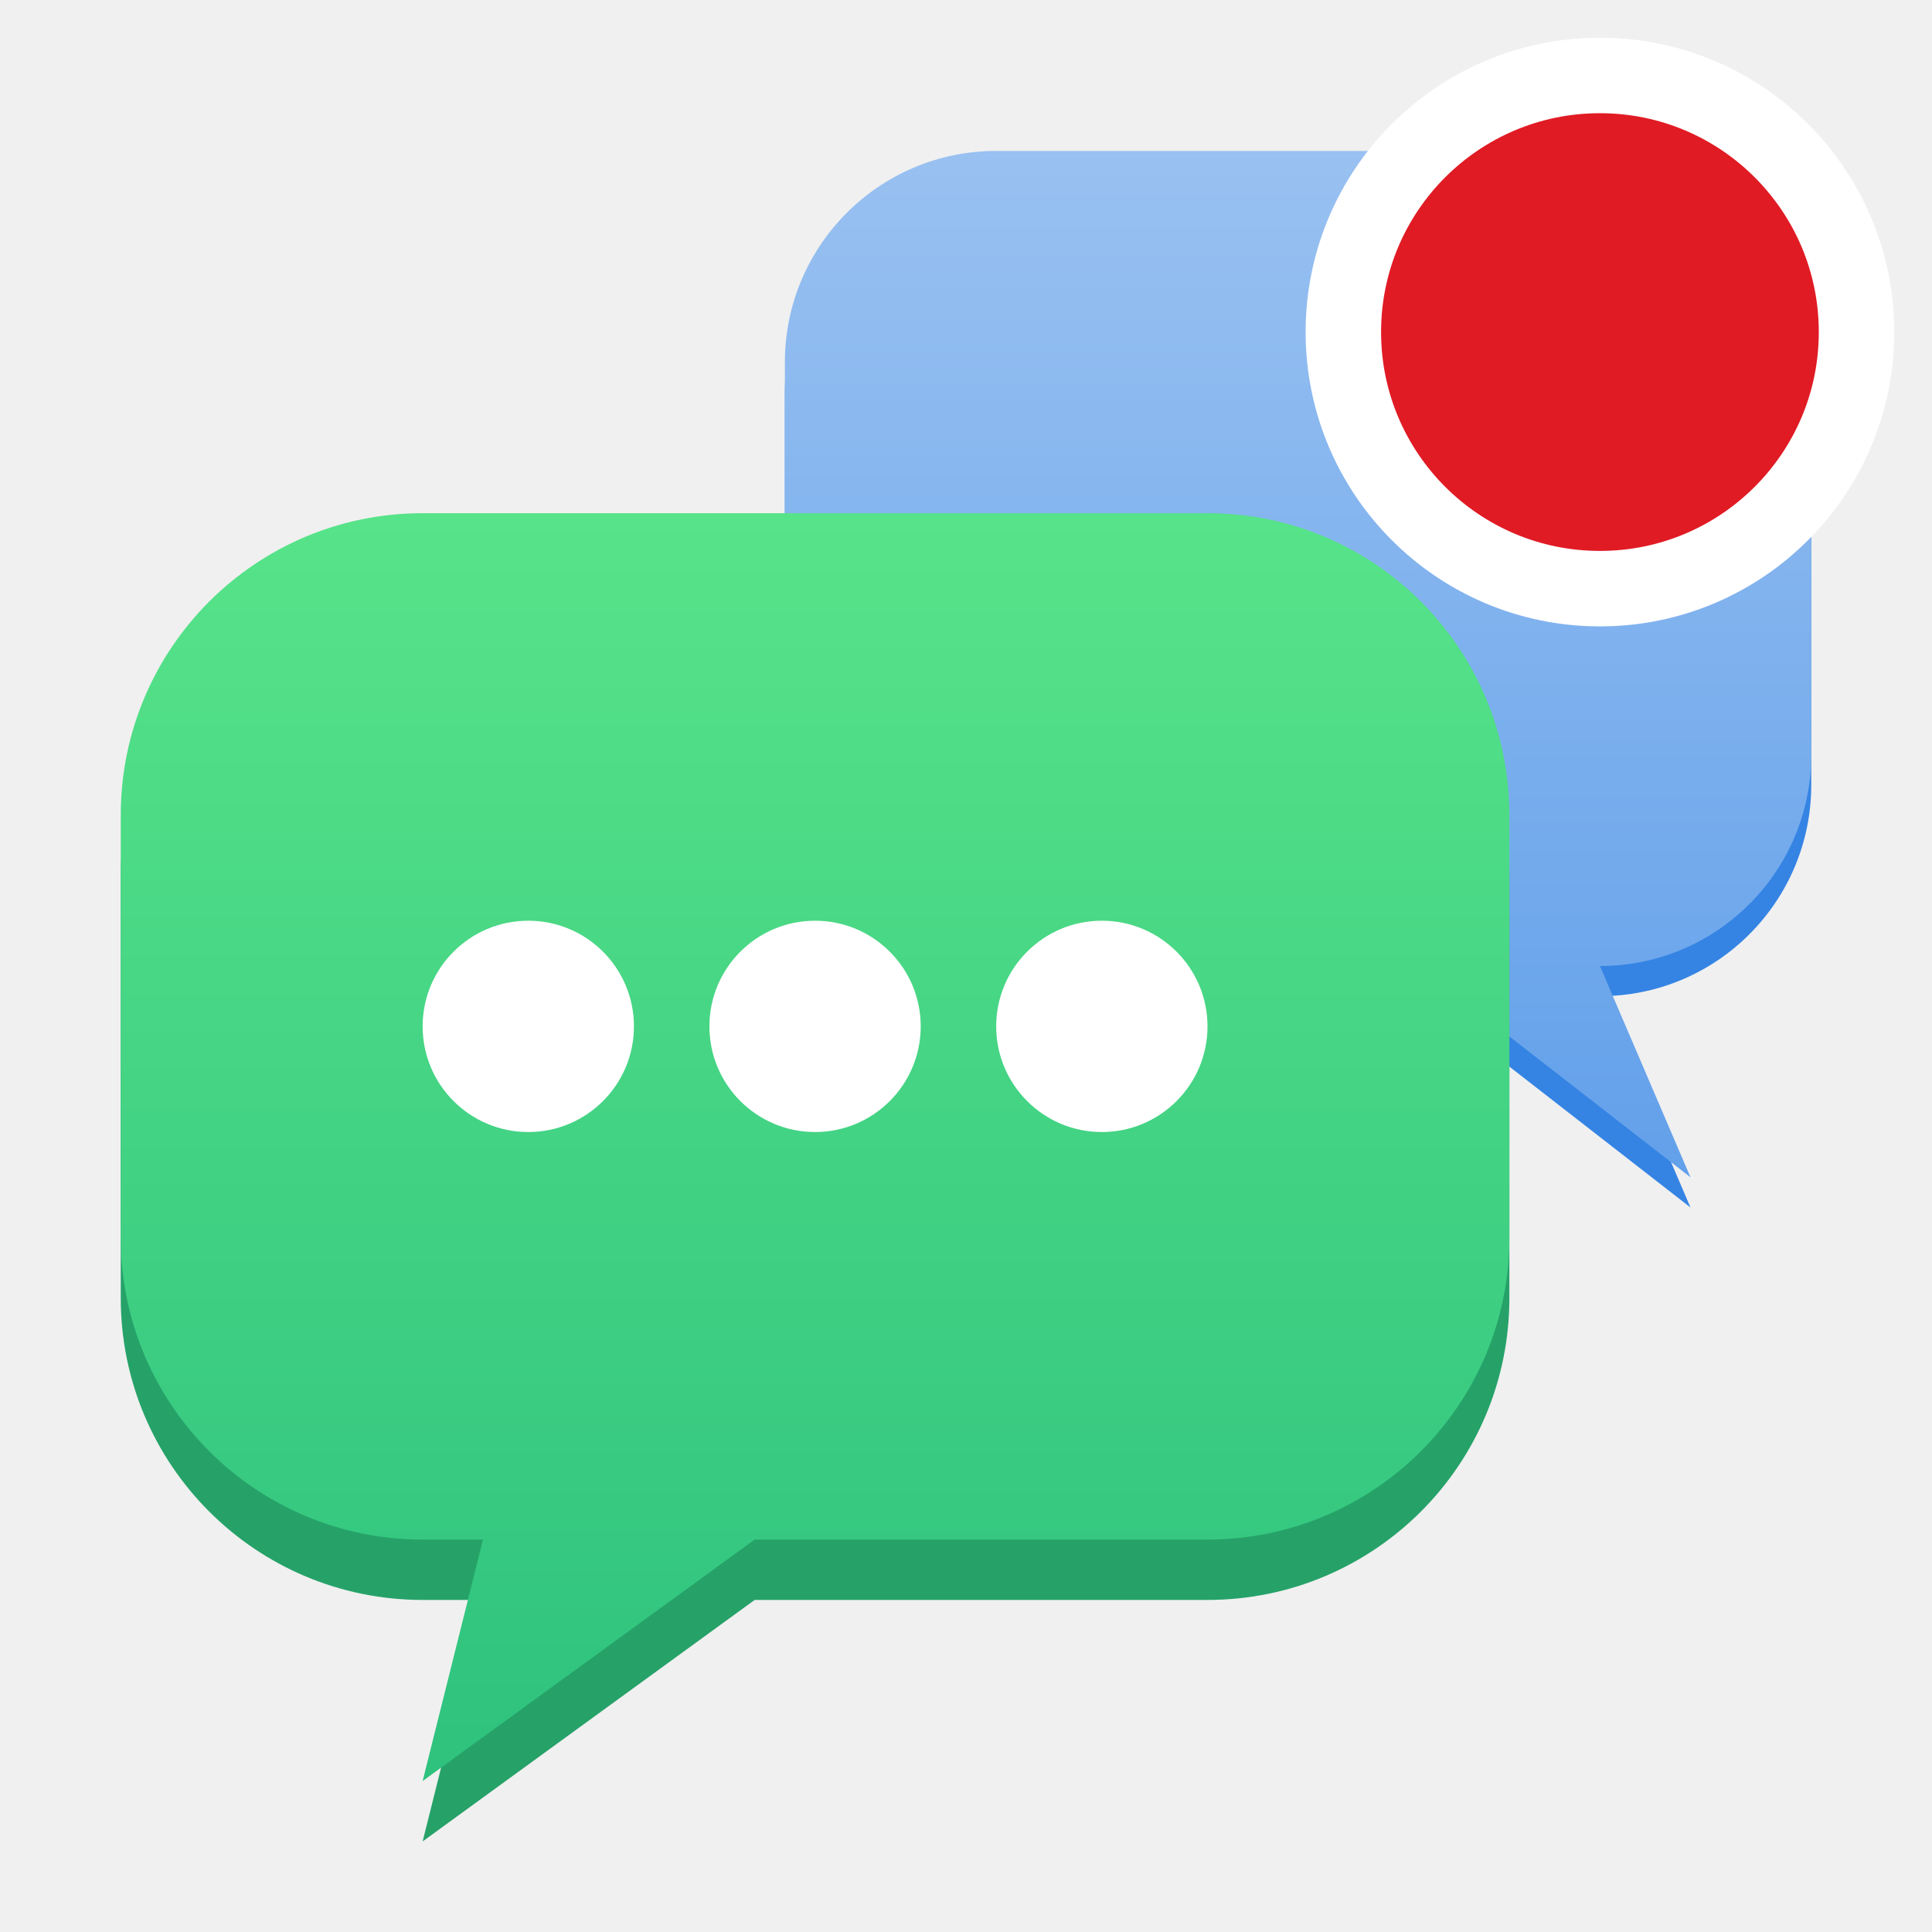
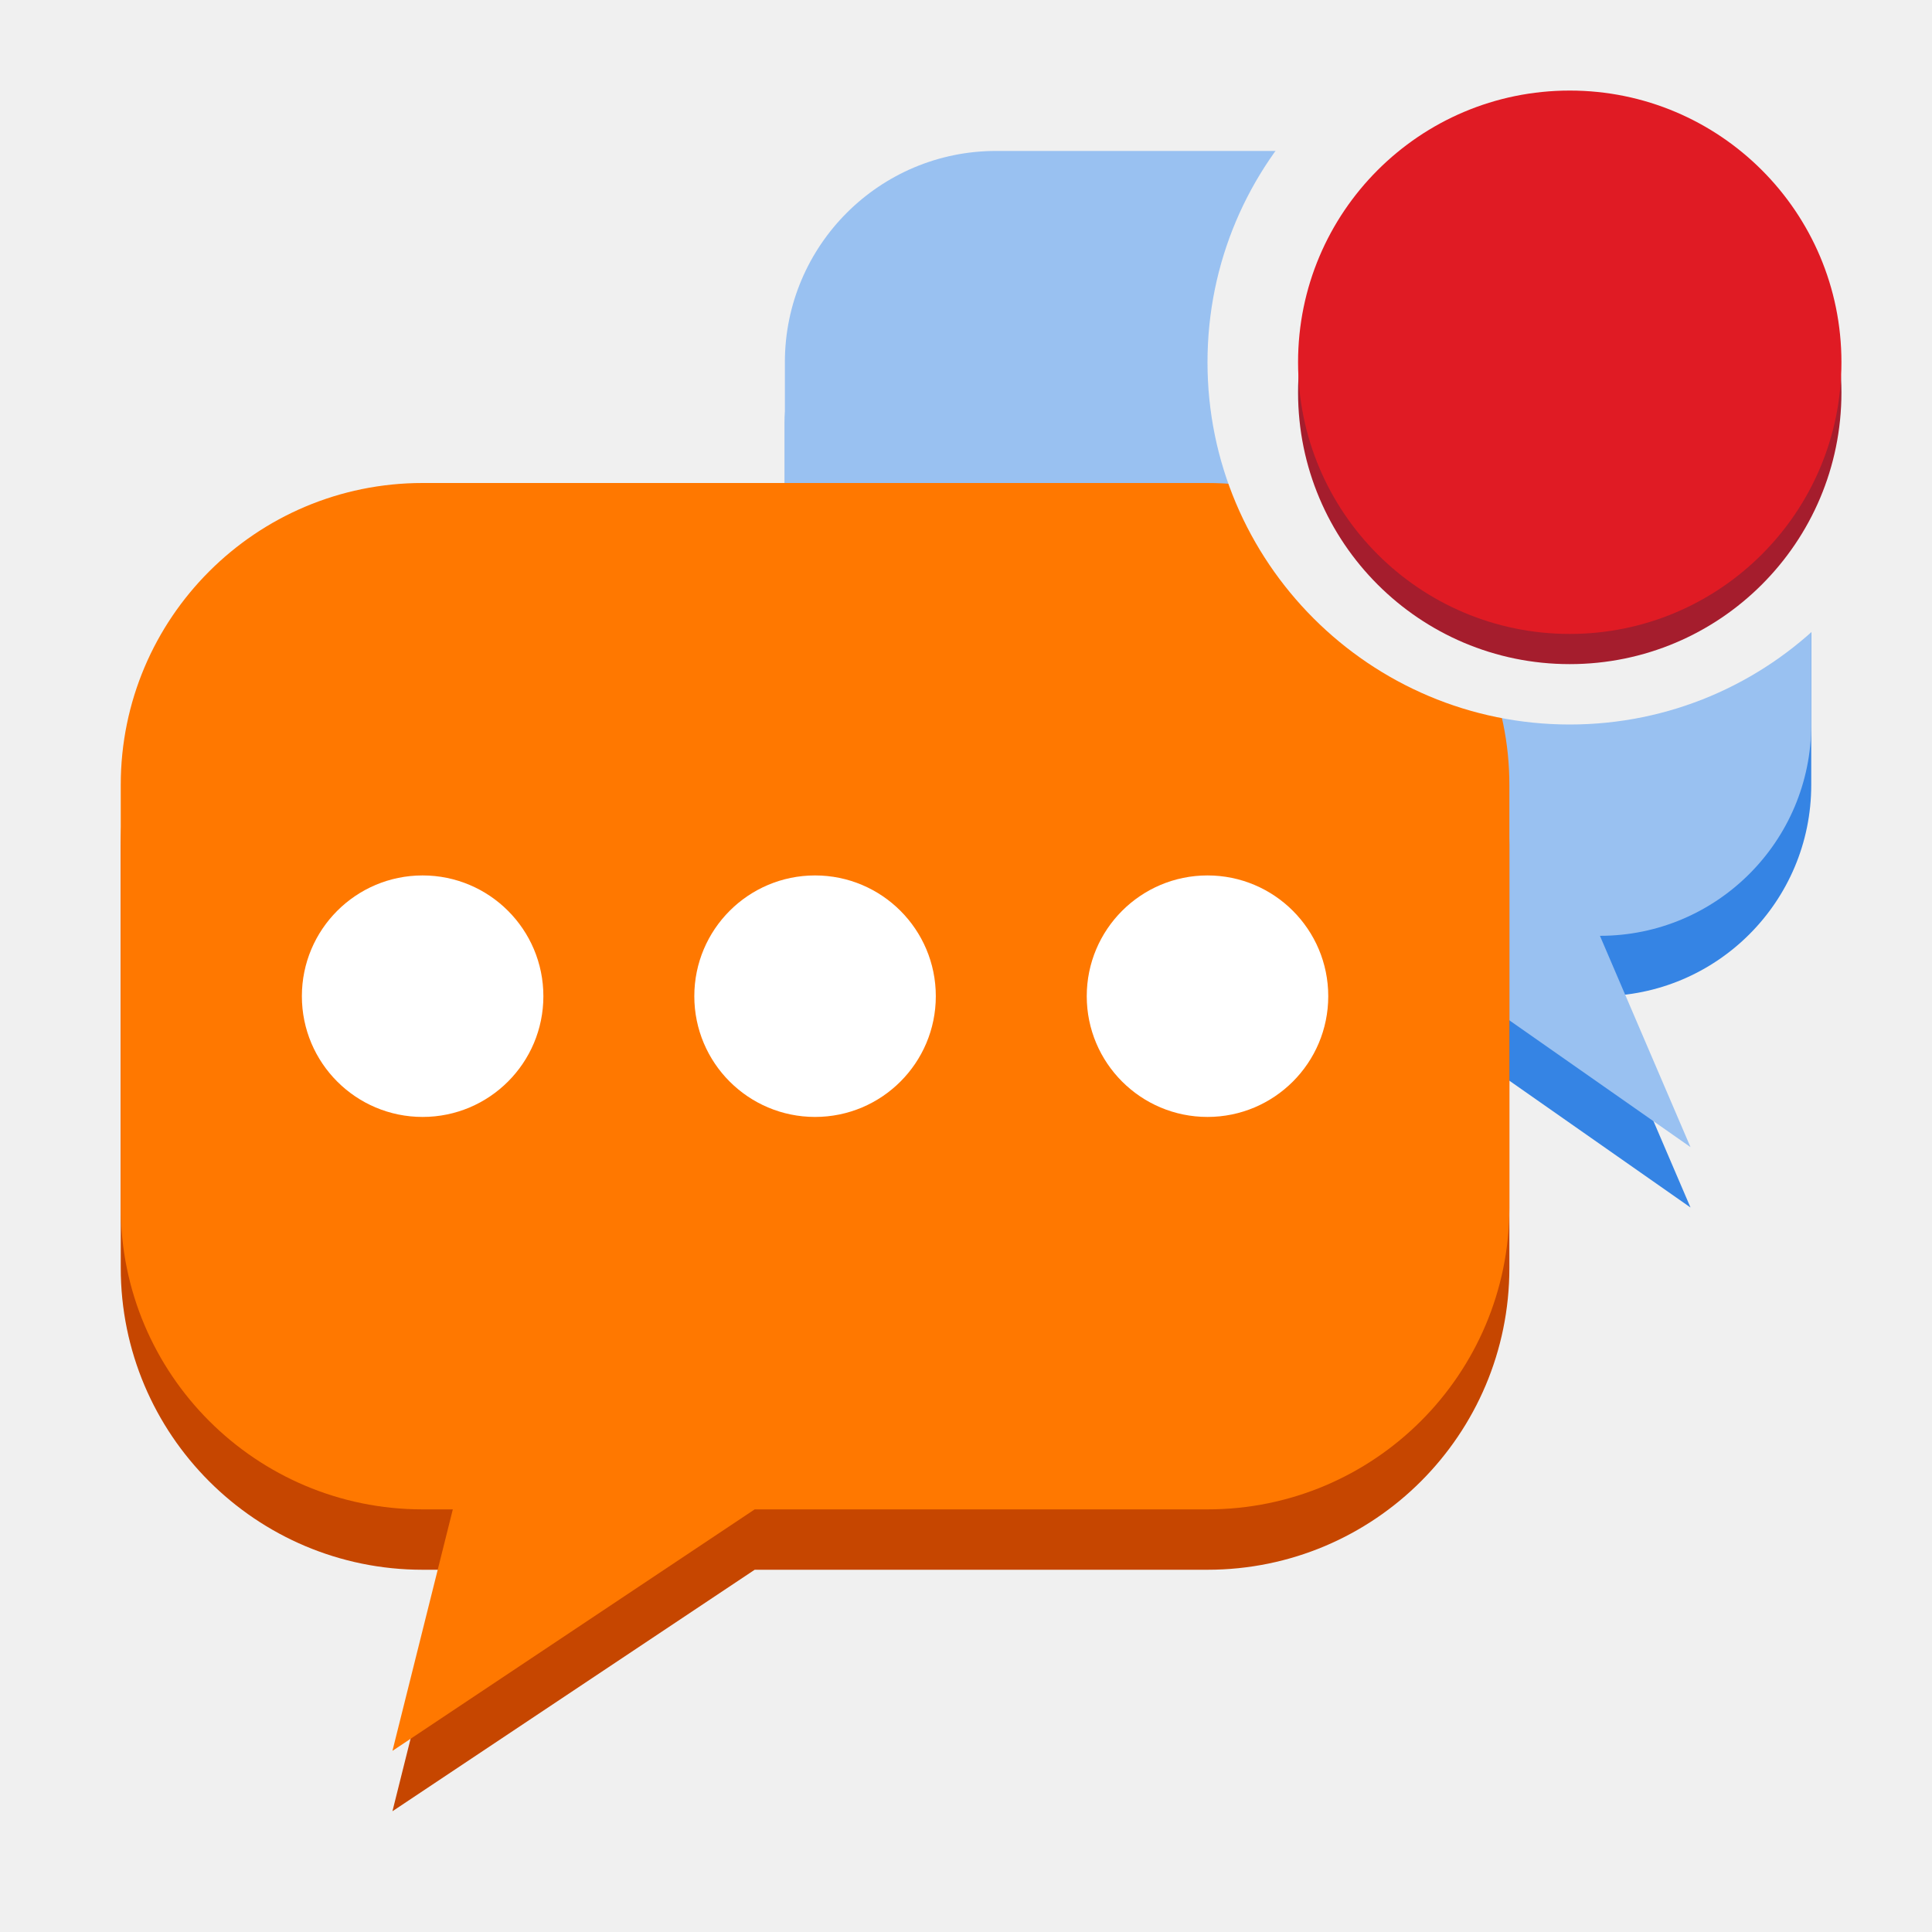
<svg xmlns="http://www.w3.org/2000/svg" width="128" height="128" viewBox="0 0 128 128">
  <defs>
-     <linearGradient id="front" x1="0" y1="0" x2="0" y2="1">
-       <stop offset="0" stop-color="#57e389" />
-       <stop offset="1" stop-color="#2ec27e" />
-     </linearGradient>
-     <linearGradient id="back" x1="0" y1="0" x2="0" y2="1">
-       <stop offset="0" stop-color="#99c1f1" />
-       <stop offset="1" stop-color="#62a0ea" />
-     </linearGradient>
+     <mask id="cut" maskUnits="userSpaceOnUse" x="0" y="0" width="128" height="128">
+       <rect width="128" height="128" fill="#fff" />
+       <circle cx="104" cy="24" r="24" fill="#000" />
+     </mask>
  </defs>
-   <path d="M66 12H106A14 14 0 0 1 120 26V52A14 14 0 0 1 106 66L112 80L94 66H66A14 14 0 0 1 52 52V26A14 14 0 0 1 66 12Z" fill="#3584e4" />
-   <path d="M66 10H106A14 14 0 0 1 120 24V50A14 14 0 0 1 106 64L112 78L94 64H66A14 14 0 0 1 52 50V24A14 14 0 0 1 66 10Z" fill="url(#back)" />
-   <path d="M28 38H80A20 20 0 0 1 100 58V86A20 20 0 0 1 80 106H50L28 122L32 106H28A20 20 0 0 1 8 86V58A20 20 0 0 1 28 38Z" fill="#26a269" />
-   <path d="M28 34H80A20 20 0 0 1 100 54V82A20 20 0 0 1 80 102H50L28 118L32 102H28A20 20 0 0 1 8 82V54A20 20 0 0 1 28 34Z" fill="url(#front)" />
-   <g fill="#fff">
-     <circle cx="35" cy="68" r="7" />
-     <circle cx="54" cy="68" r="7" />
-     <circle cx="73" cy="68" r="7" />
+   <g mask="url(#cut)">
+     <path d="M66 14H106A14 14 0 0 1 120 28V52A14 14 0 0 1 106 66L112 80L92 66H66A14 14 0 0 1 52 52V28A14 14 0 0 1 66 14Z" fill="#3584e4" />
+     <path d="M66 10H106A14 14 0 0 1 120 24V48A14 14 0 0 1 106 62L112 76L92 62H66A14 14 0 0 1 52 48V24A14 14 0 0 1 66 10Z" fill="#99c1f1" />
+     <path d="M28 36H80A20 20 0 0 1 100 56V84A20 20 0 0 1 80 104H50L26 120L30 104H28A20 20 0 0 1 8 84V56A20 20 0 0 1 28 36Z" fill="#c64600" />
+     <path d="M28 32H80A20 20 0 0 1 100 52V80A20 20 0 0 1 80 100H50L26 116L30 100H28A20 20 0 0 1 8 80V52A20 20 0 0 1 28 32Z" fill="#ff7800" />
+     <g fill="#fff">
+       <circle cx="28" cy="66" r="8" />
+       <circle cx="54" cy="66" r="8" />
+       <circle cx="80" cy="66" r="8" />
+     </g>
  </g>
-   <circle cx="106" cy="22" r="17" fill="#e01b24" stroke="#fff" stroke-width="5" />
+   <circle cx="104" cy="26" r="18" fill="#a51d2d" />
+   <circle cx="104" cy="24" r="18" fill="#e01b24" />
</svg>
